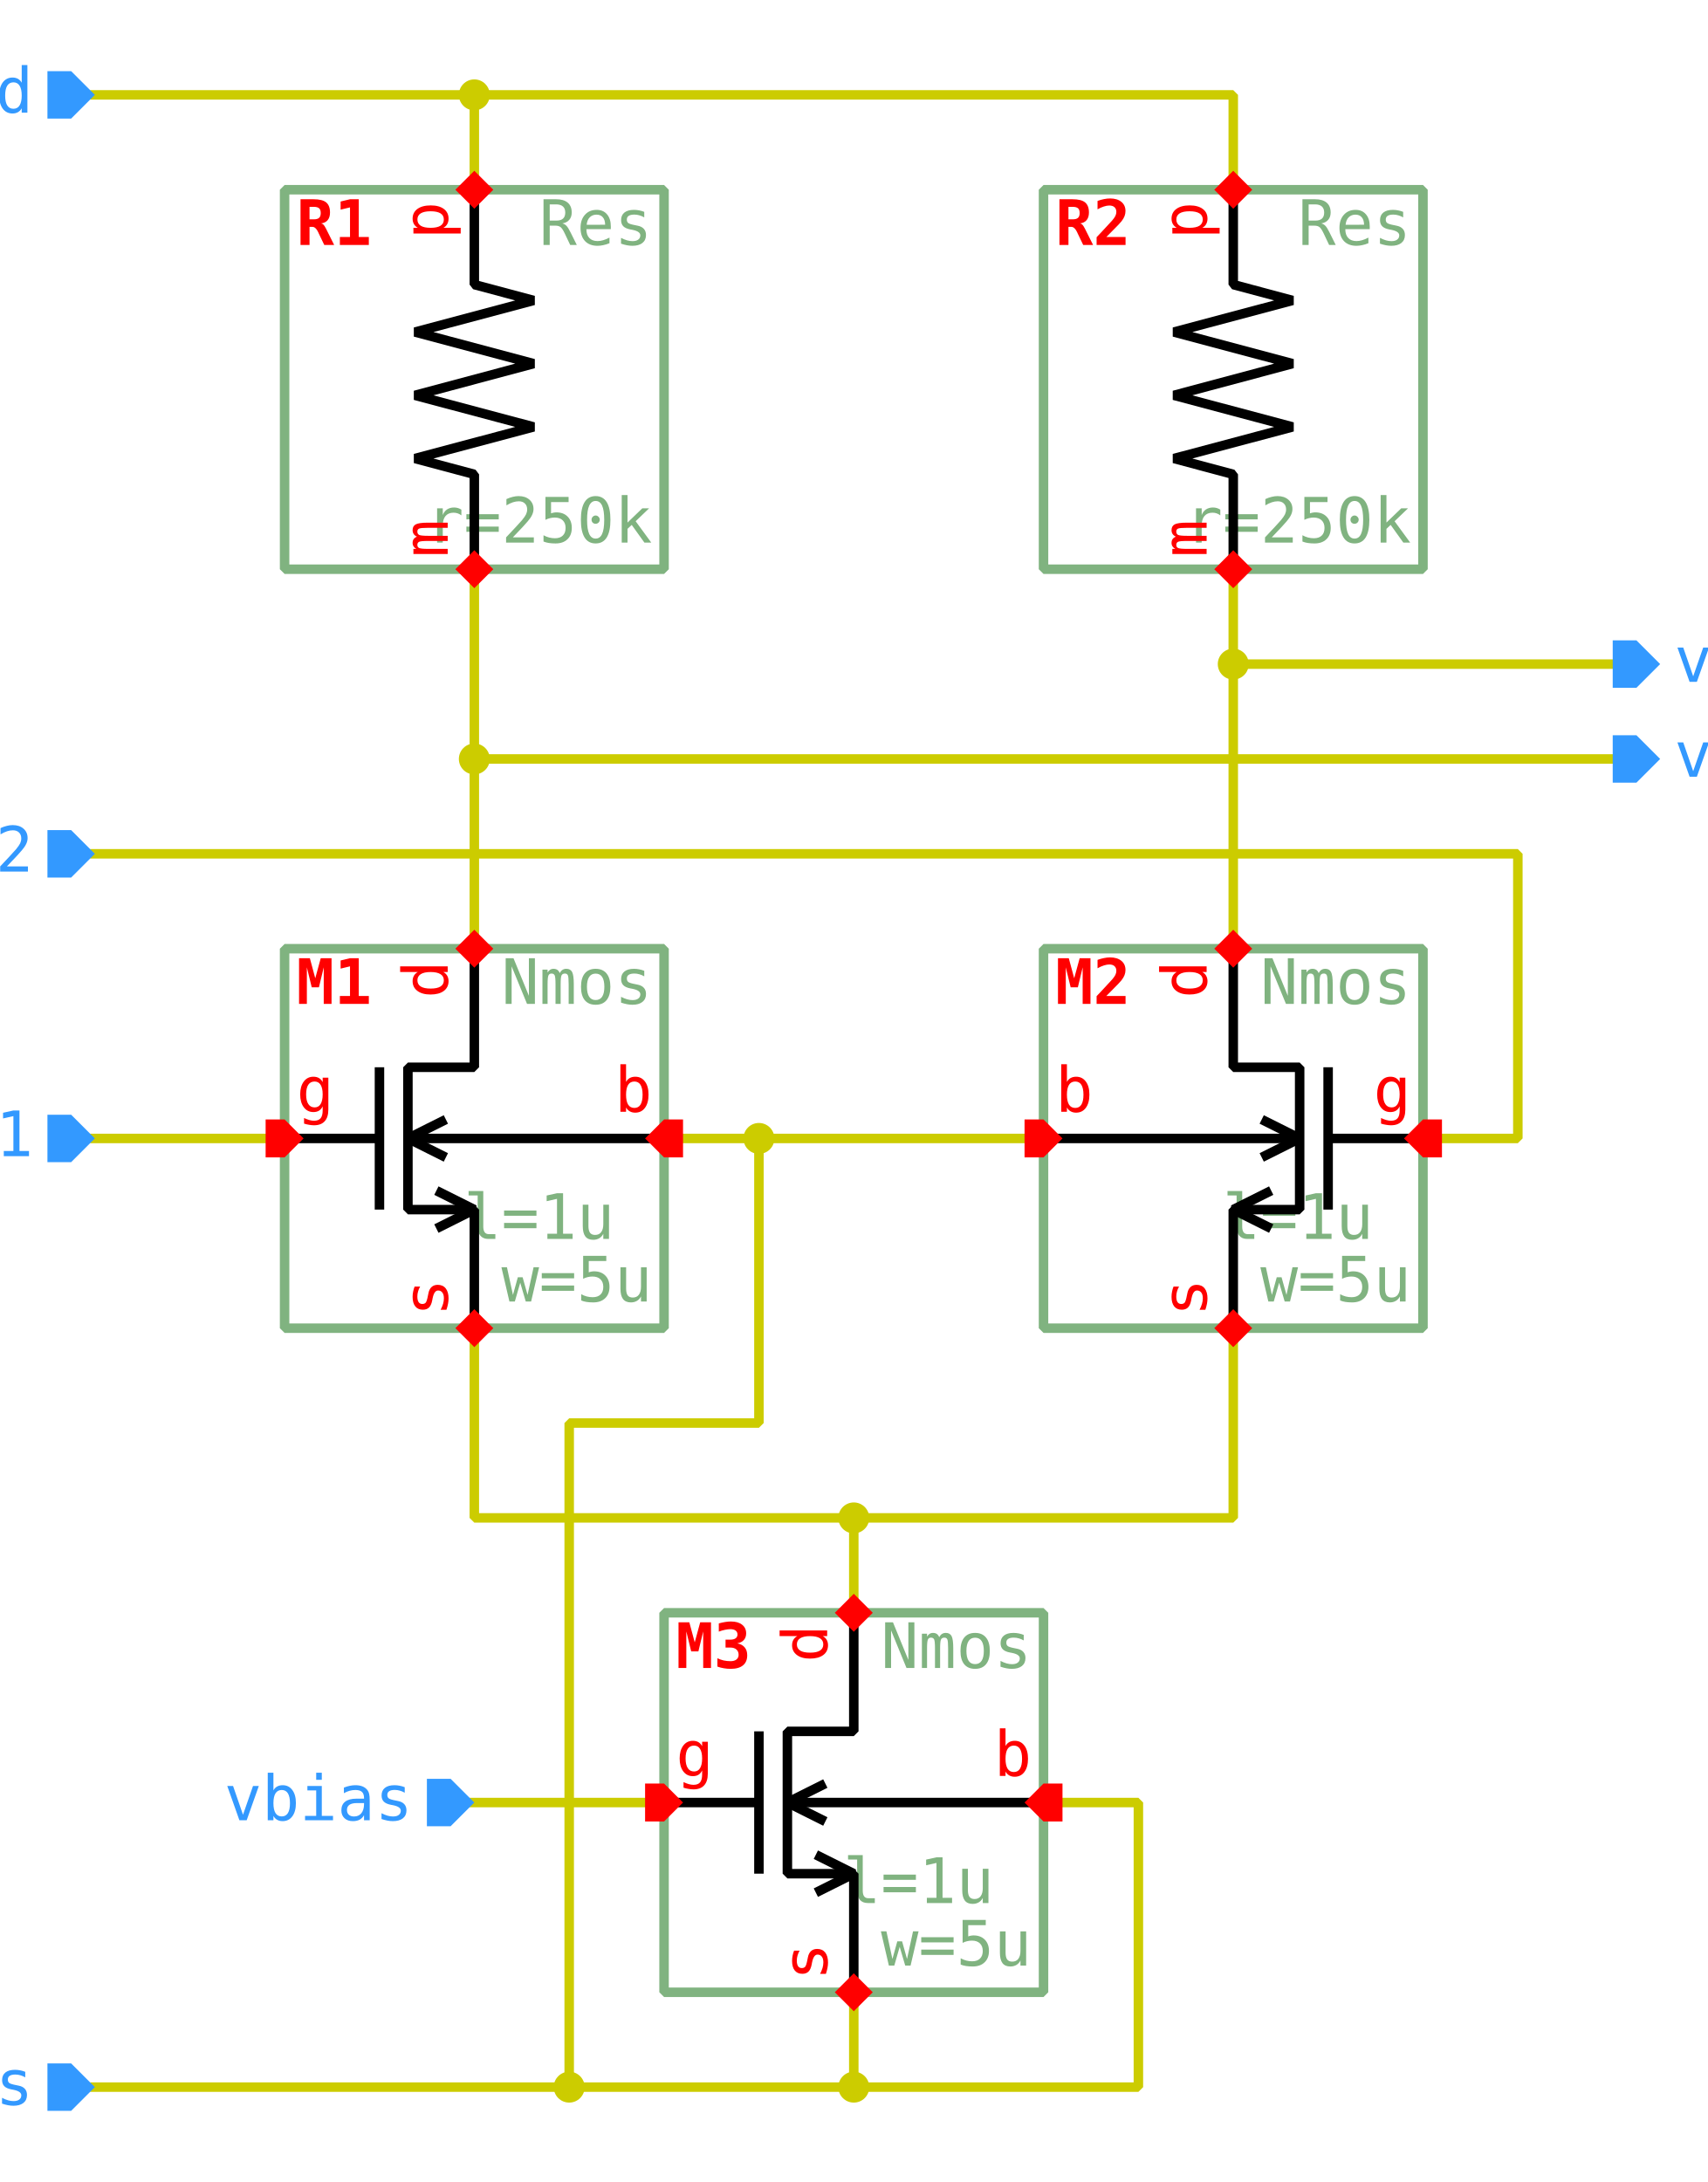
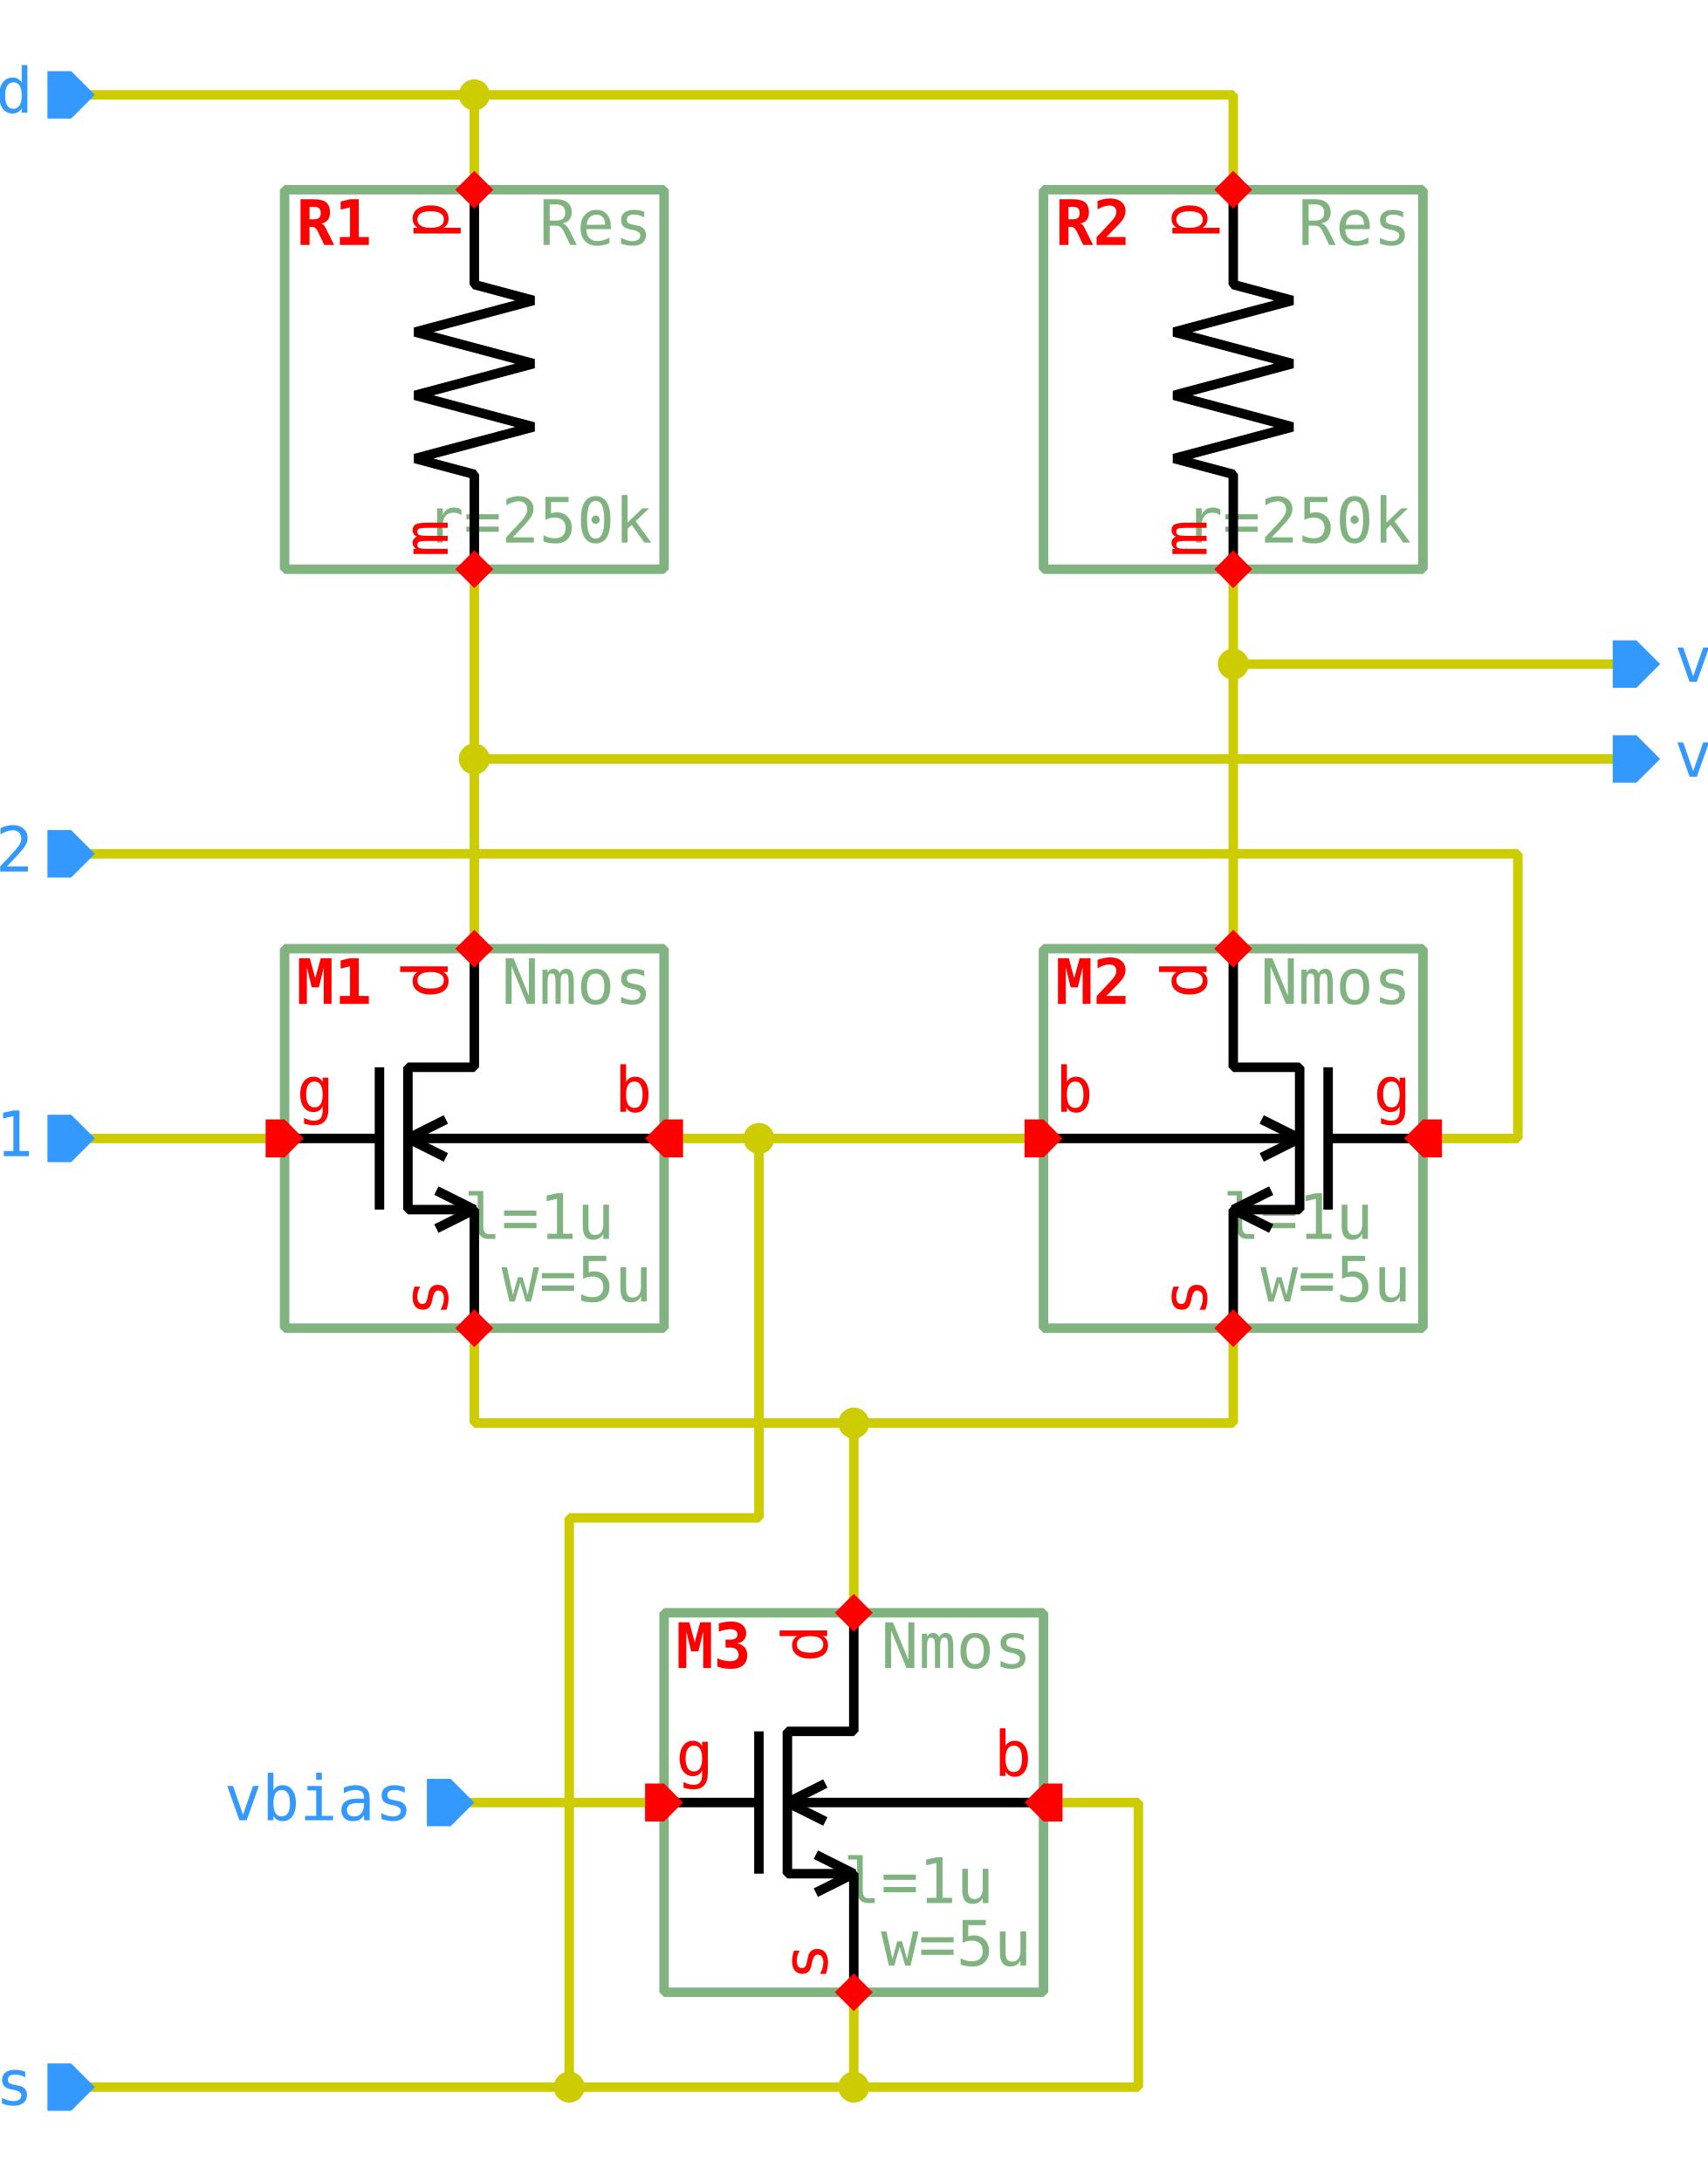
<svg xmlns="http://www.w3.org/2000/svg" width="630.0px" height="805.0px" viewBox="0.0 -1.0 18.0 23.0">
  <style type="text/css">svg { stroke-linecap: butt; stroke-linejoin: bevel; } text { font-size: 11pt; font-family: "Inconsolata", monospace; font-stretch: 75%; } .instanceName { font-weight: bold; fill: #f00; } .pinLabel, .pinArrow { fill: #f00; } .params, .cellName { fill: #80b380; } .symbolOutline { stroke: #80b380; } .symbolPoly { stroke: #000; } .symbolOutline, .symbolPoly, .schemWire, .tapPoint { fill: none; stroke-width: 0.1; } .grid { fill: #ccc; } .schemWire, .tapPoint { stroke: #cc0; } .schemWire { stroke-linecap: square; } .connPoint, .tapPointLabel { fill: #cc0; } .portArrow, .portLabel { fill: #39f; }</style>
  <g transform="matrix(1 0 0 -1 0 21.0)">
    <path d="M5.0 3.0 L7.0 3.0" class="schemWire" />
    <path d="M1.0 10.0 L3.0 10.0" class="schemWire" />
    <path d="M1.0 21.0 L2.0 21.0 L5.0 21.0 L5.0 20.0" class="schemWire" />
    <path d="M5.0 21.0 L13.0 21.0 L13.0 20.0" class="schemWire" />
    <path d="M17.0 15.0 L16.0 15.0 L13.0 15.0 L13.0 16.0" class="schemWire" />
    <path d="M13.0 15.0 L13.0 12.0" class="schemWire" />
-     <path d="M9.0 5.0 L9.0 6.0 L5.0 6.0 L5.0 8.0" class="schemWire" />
-     <path d="M9.0 6.0 L13.0 6.0 L13.0 8.0" class="schemWire" />
+     <path d="M9.0 5.0 L9.0 6.0 L9.0 7.0 L5.0 7.0 L5.0 8.0" class="schemWire" />
+     <path d="M9.0 7.0 L13.0 7.0 L13.0 8.0" class="schemWire" />
    <path d="M1.0 0.0 L2.0 0.0 L6.0 0.0 L9.0 0.0 L9.0 1.0" class="schemWire" />
    <path d="M9.0 0.0 L12.0 0.0 L12.0 3.0 L11.0 3.0" class="schemWire" />
-     <path d="M6.0 0.0 L6.0 7.0 L8.0 7.0 L8.0 10.0 L7.0 10.0" class="schemWire" />
+     <path d="M6.0 0.0 L6.0 6.0 L8.0 6.0 L8.0 10.0 L7.0 10.0" class="schemWire" />
    <path d="M8.0 10.0 L11.0 10.0" class="schemWire" />
    <path d="M17.0 14.0 L16.0 14.0 L5.0 14.0 L5.0 12.0" class="schemWire" />
    <path d="M5.0 14.0 L5.0 16.0" class="schemWire" />
    <path d="M1.0 13.0 L16.0 13.0 L16.0 10.0 L15.0 10.0" class="schemWire" />
-     <circle cx="9.0" cy="6.0" r="0.163" class="connPoint" />
+     <circle cx="9.0" cy="7.0" r="0.163" class="connPoint" />
    <circle cx="5.0" cy="21.0" r="0.163" class="connPoint" />
    <circle cx="6.0" cy="0.0" r="0.163" class="connPoint" />
    <circle cx="9.0" cy="0.0" r="0.163" class="connPoint" />
    <circle cx="8.0" cy="10.0" r="0.163" class="connPoint" />
    <circle cx="5.0" cy="14.0" r="0.163" class="connPoint" />
    <circle cx="13.0" cy="15.0" r="0.163" class="connPoint" />
    <g>
      <rect x="7.0" y="1.0" width="4.0" height="4.0" class="symbolOutline" />
      <text transform="matrix(0.045 0 0 -0.045 10.875 4.875)" dominant-baseline="hanging" text-anchor="end" class="cellName">Nmos</text>
      <text transform="matrix(0.045 0 0 -0.045 10.875 1.125)" dominant-baseline="ideographic" text-anchor="end" class="params">
        <tspan x="0" y="-1em">l=1u</tspan>
        <tspan x="0" y="0em">w=5u</tspan>
      </text>
      <text transform="matrix(0.045 0 0 -0.045 7.125 4.875)" dominant-baseline="hanging" text-anchor="start" class="instanceName">M3</text>
      <path d="M2.0 0.0 L2.0 1.25 L1.3 1.25 L1.3 2.75 L2.0 2.75 L2.0 4.0" transform="matrix(1 0 0 1 7.0 1.0)" class="symbolPoly" />
      <path d="M1.0 1.25 L1.0 2.75" transform="matrix(1 0 0 1 7.0 1.0)" class="symbolPoly" />
      <path d="M0.0 2.0 L1.0 2.0" transform="matrix(1 0 0 1 7.0 1.0)" class="symbolPoly" />
      <path d="M4.0 2.0 L1.3 2.0" transform="matrix(1 0 0 1 7.0 1.0)" class="symbolPoly" />
      <path d="M1.7 1.8 L1.3 2.0 L1.7 2.2" transform="matrix(1 0 0 1 7.0 1.0)" class="symbolPoly" />
      <path d="M1.6 1.05 L2.0 1.25 L1.6 1.45" transform="matrix(1 0 0 1 7.0 1.0)" class="symbolPoly" />
      <path d="M0 0 L0.2 -0.2 L0.2 -0.4 L0 -0.4 L-0.2 -0.4 L-0.2 -0.2 Z" transform="matrix(0 -1 1 0 7.2 3.0)" class="pinArrow" />
      <text transform="matrix(0.045 0 0 -0.045 7.125 3.125)" dominant-baseline="ideographic" text-anchor="start" class="pinLabel">g</text>
      <path d="M0 0 L0.2 -0.2 L0.2 -0.2 L0 -0.4 L-0.2 -0.2 L-0.2 -0.2 Z" transform="matrix(1 0 0 1 9.0 1.2)" class="pinArrow" />
      <text transform="matrix(0 0.045 0.045 0 8.875 1.125)" dominant-baseline="ideographic" text-anchor="start" class="pinLabel">s</text>
      <path d="M0 0 L0.2 -0.2 L0.2 -0.2 L0 -0.4 L-0.2 -0.2 L-0.2 -0.2 Z" transform="matrix(-1 0 0 -1 9.0 4.8)" class="pinArrow" />
      <text transform="matrix(0 0.045 0.045 0 8.875 4.875)" dominant-baseline="ideographic" text-anchor="end" class="pinLabel">d</text>
      <path d="M0 0 L0.2 -0.2 L0.2 -0.4 L0 -0.4 L-0.2 -0.4 L-0.2 -0.2 Z" transform="matrix(0 1 -1 0 10.8 3.0)" class="pinArrow" />
      <text transform="matrix(0.045 0 0 -0.045 10.875 3.125)" dominant-baseline="ideographic" text-anchor="end" class="pinLabel">b</text>
    </g>
    <g>
      <rect x="3.0" y="8.0" width="4.0" height="4.0" class="symbolOutline" />
      <text transform="matrix(0.045 0 0 -0.045 6.875 11.875)" dominant-baseline="hanging" text-anchor="end" class="cellName">Nmos</text>
      <text transform="matrix(0.045 0 0 -0.045 6.875 8.125)" dominant-baseline="ideographic" text-anchor="end" class="params">
        <tspan x="0" y="-1em">l=1u</tspan>
        <tspan x="0" y="0em">w=5u</tspan>
      </text>
      <text transform="matrix(0.045 0 0 -0.045 3.125 11.875)" dominant-baseline="hanging" text-anchor="start" class="instanceName">M1</text>
      <path d="M2.0 0.0 L2.0 1.25 L1.3 1.25 L1.3 2.75 L2.0 2.75 L2.0 4.0" transform="matrix(1 0 0 1 3.0 8.0)" class="symbolPoly" />
      <path d="M1.0 1.25 L1.0 2.75" transform="matrix(1 0 0 1 3.0 8.0)" class="symbolPoly" />
      <path d="M0.0 2.0 L1.0 2.0" transform="matrix(1 0 0 1 3.0 8.0)" class="symbolPoly" />
      <path d="M4.0 2.0 L1.3 2.0" transform="matrix(1 0 0 1 3.0 8.0)" class="symbolPoly" />
      <path d="M1.7 1.8 L1.3 2.0 L1.7 2.2" transform="matrix(1 0 0 1 3.0 8.0)" class="symbolPoly" />
      <path d="M1.6 1.05 L2.0 1.25 L1.6 1.45" transform="matrix(1 0 0 1 3.0 8.0)" class="symbolPoly" />
      <path d="M0 0 L0.2 -0.2 L0.2 -0.4 L0 -0.4 L-0.2 -0.4 L-0.2 -0.2 Z" transform="matrix(0 -1 1 0 3.2 10.0)" class="pinArrow" />
      <text transform="matrix(0.045 0 0 -0.045 3.125 10.125)" dominant-baseline="ideographic" text-anchor="start" class="pinLabel">g</text>
      <path d="M0 0 L0.2 -0.2 L0.2 -0.2 L0 -0.4 L-0.2 -0.2 L-0.2 -0.2 Z" transform="matrix(1 0 0 1 5.0 8.2)" class="pinArrow" />
      <text transform="matrix(0 0.045 0.045 0 4.875 8.125)" dominant-baseline="ideographic" text-anchor="start" class="pinLabel">s</text>
      <path d="M0 0 L0.2 -0.2 L0.2 -0.2 L0 -0.4 L-0.2 -0.2 L-0.2 -0.2 Z" transform="matrix(-1 0 0 -1 5.0 11.8)" class="pinArrow" />
      <text transform="matrix(0 0.045 0.045 0 4.875 11.875)" dominant-baseline="ideographic" text-anchor="end" class="pinLabel">d</text>
      <path d="M0 0 L0.2 -0.2 L0.2 -0.4 L0 -0.4 L-0.2 -0.4 L-0.2 -0.2 Z" transform="matrix(0 1 -1 0 6.8 10.0)" class="pinArrow" />
      <text transform="matrix(0.045 0 0 -0.045 6.875 10.125)" dominant-baseline="ideographic" text-anchor="end" class="pinLabel">b</text>
    </g>
    <g>
      <rect x="11.0" y="8.0" width="4.0" height="4.0" class="symbolOutline" />
      <text transform="matrix(0.045 0 0 -0.045 14.875 11.875)" dominant-baseline="hanging" text-anchor="end" class="cellName">Nmos</text>
      <text transform="matrix(0.045 0 0 -0.045 14.875 8.125)" dominant-baseline="ideographic" text-anchor="end" class="params">
        <tspan x="0" y="-1em">l=1u</tspan>
        <tspan x="0" y="0em">w=5u</tspan>
      </text>
      <text transform="matrix(0.045 0 0 -0.045 11.125 11.875)" dominant-baseline="hanging" text-anchor="start" class="instanceName">M2</text>
      <path d="M2.0 0.0 L2.0 1.25 L1.3 1.25 L1.3 2.75 L2.0 2.75 L2.0 4.0" transform="matrix(-1 0 0 1 15.0 8.0)" class="symbolPoly" />
      <path d="M1.0 1.25 L1.0 2.75" transform="matrix(-1 0 0 1 15.0 8.0)" class="symbolPoly" />
      <path d="M0.0 2.0 L1.0 2.0" transform="matrix(-1 0 0 1 15.0 8.0)" class="symbolPoly" />
      <path d="M4.0 2.0 L1.3 2.0" transform="matrix(-1 0 0 1 15.0 8.0)" class="symbolPoly" />
      <path d="M1.7 1.8 L1.3 2.0 L1.7 2.2" transform="matrix(-1 0 0 1 15.0 8.0)" class="symbolPoly" />
      <path d="M1.6 1.05 L2.0 1.25 L1.6 1.45" transform="matrix(-1 0 0 1 15.0 8.0)" class="symbolPoly" />
      <path d="M0 0 L0.2 -0.2 L0.2 -0.4 L0 -0.4 L-0.2 -0.4 L-0.2 -0.2 Z" transform="matrix(0 -1 -1 0 14.8 10.0)" class="pinArrow" />
      <text transform="matrix(0.045 0 0 -0.045 14.875 10.125)" dominant-baseline="ideographic" text-anchor="end" class="pinLabel">g</text>
      <path d="M0 0 L0.2 -0.2 L0.2 -0.2 L0 -0.4 L-0.2 -0.2 L-0.2 -0.2 Z" transform="matrix(-1 0 0 1 13.0 8.2)" class="pinArrow" />
      <text transform="matrix(0 0.045 0.045 0 12.875 8.125)" dominant-baseline="ideographic" text-anchor="start" class="pinLabel">s</text>
      <path d="M0 0 L0.2 -0.2 L0.2 -0.2 L0 -0.4 L-0.2 -0.2 L-0.2 -0.2 Z" transform="matrix(1 0 0 -1 13.0 11.8)" class="pinArrow" />
      <text transform="matrix(0 0.045 0.045 0 12.875 11.875)" dominant-baseline="ideographic" text-anchor="end" class="pinLabel">d</text>
      <path d="M0 0 L0.2 -0.2 L0.2 -0.4 L0 -0.4 L-0.2 -0.4 L-0.2 -0.2 Z" transform="matrix(0 1 1 0 11.2 10.0)" class="pinArrow" />
      <text transform="matrix(0.045 0 0 -0.045 11.125 10.125)" dominant-baseline="ideographic" text-anchor="start" class="pinLabel">b</text>
    </g>
    <g>
      <rect x="3.0" y="16.0" width="4.0" height="4.0" class="symbolOutline" />
      <text transform="matrix(0.045 0 0 -0.045 6.875 19.875)" dominant-baseline="hanging" text-anchor="end" class="cellName">Res</text>
      <text transform="matrix(0.045 0 0 -0.045 6.875 16.125)" dominant-baseline="ideographic" text-anchor="end" class="params">r=250k</text>
      <text transform="matrix(0.045 0 0 -0.045 3.125 19.875)" dominant-baseline="hanging" text-anchor="start" class="instanceName">R1</text>
      <path d="M2.0 0.0 L2.0 1.0 L1.375 1.167 L2.625 1.5 L1.375 1.833 L2.625 2.167 L1.375 2.5 L2.625 2.833 L2.0 3.0 L2.0 4.0" transform="matrix(1 0 0 1 3.0 16.0)" class="symbolPoly" />
      <path d="M0 0 L0.2 -0.2 L0.2 -0.2 L0 -0.4 L-0.2 -0.2 L-0.2 -0.2 Z" transform="matrix(1 0 0 1 5.0 16.2)" class="pinArrow" />
      <text transform="matrix(0 0.045 0.045 0 4.875 16.125)" dominant-baseline="ideographic" text-anchor="start" class="pinLabel">m</text>
      <path d="M0 0 L0.2 -0.2 L0.2 -0.2 L0 -0.4 L-0.2 -0.2 L-0.2 -0.2 Z" transform="matrix(-1 0 0 -1 5.0 19.8)" class="pinArrow" />
      <text transform="matrix(0 0.045 0.045 0 4.875 19.875)" dominant-baseline="ideographic" text-anchor="end" class="pinLabel">p</text>
    </g>
    <g>
      <rect x="11.0" y="16.0" width="4.0" height="4.0" class="symbolOutline" />
      <text transform="matrix(0.045 0 0 -0.045 14.875 19.875)" dominant-baseline="hanging" text-anchor="end" class="cellName">Res</text>
      <text transform="matrix(0.045 0 0 -0.045 14.875 16.125)" dominant-baseline="ideographic" text-anchor="end" class="params">r=250k</text>
      <text transform="matrix(0.045 0 0 -0.045 11.125 19.875)" dominant-baseline="hanging" text-anchor="start" class="instanceName">R2</text>
      <path d="M2.0 0.0 L2.0 1.0 L1.375 1.167 L2.625 1.5 L1.375 1.833 L2.625 2.167 L1.375 2.5 L2.625 2.833 L2.0 3.0 L2.0 4.0" transform="matrix(1 0 0 1 11.0 16.0)" class="symbolPoly" />
      <path d="M0 0 L0.2 -0.2 L0.2 -0.2 L0 -0.4 L-0.2 -0.2 L-0.2 -0.2 Z" transform="matrix(1 0 0 1 13.0 16.2)" class="pinArrow" />
      <text transform="matrix(0 0.045 0.045 0 12.875 16.125)" dominant-baseline="ideographic" text-anchor="start" class="pinLabel">m</text>
      <path d="M0 0 L0.2 -0.2 L0.2 -0.2 L0 -0.4 L-0.2 -0.2 L-0.2 -0.2 Z" transform="matrix(-1 0 0 -1 13.0 19.8)" class="pinArrow" />
      <text transform="matrix(0 0.045 0.045 0 12.875 19.875)" dominant-baseline="ideographic" text-anchor="end" class="pinLabel">p</text>
    </g>
    <g>
      <path d="M0 0 L0.25 -0.25 L0.25 -0.5 L0 -0.5 L-0.25 -0.5 L-0.25 -0.25 Z" transform="matrix(0 -1 1 0 1.0 21.0)" class="portArrow" />
      <text transform="matrix(0.045 0 0 -0.045 0.35 21.0)" dominant-baseline="middle" text-anchor="end" class="portLabel">vdd</text>
    </g>
    <g>
      <path d="M0 0 L0.25 -0.25 L0.25 -0.5 L0 -0.5 L-0.25 -0.5 L-0.25 -0.25 Z" transform="matrix(0 -1 1 0 1.0 0.0)" class="portArrow" />
      <text transform="matrix(0.045 0 0 -0.045 0.35 0.0)" dominant-baseline="middle" text-anchor="end" class="portLabel">vss</text>
    </g>
    <g>
      <path d="M0 0 L0.25 -0.25 L0.25 -0.5 L0 -0.5 L-0.25 -0.5 L-0.25 -0.25 Z" transform="matrix(0 -1 1 0 1.0 10.0)" class="portArrow" />
      <text transform="matrix(0.045 0 0 -0.045 0.35 10.0)" dominant-baseline="middle" text-anchor="end" class="portLabel">vin1</text>
    </g>
    <g>
      <path d="M0 0 L0.25 -0.25 L0.25 -0.5 L0 -0.5 L-0.25 -0.5 L-0.25 -0.25 Z" transform="matrix(0 -1 1 0 1.0 13.0)" class="portArrow" />
      <text transform="matrix(0.045 0 0 -0.045 0.35 13.0)" dominant-baseline="middle" text-anchor="end" class="portLabel">vin2</text>
    </g>
    <g>
      <path d="M0 0 L0.25 -0.25 L0.25 -0.5 L0 -0.5 L-0.25 -0.5 L-0.25 -0.25 Z" transform="matrix(0 -1 1 0 5.0 3.0)" class="portArrow" />
      <text transform="matrix(0.045 0 0 -0.045 4.35 3.0)" dominant-baseline="middle" text-anchor="end" class="portLabel">vbias</text>
    </g>
    <g>
      <path d="M0 0 L0.25 0 L0.25 -0.25 L0 -0.5 L-0.25 -0.25 L-0.25 0 Z" transform="matrix(0 1 -1 0 17.0 14.0)" class="portArrow" />
      <text transform="matrix(0.045 0 0 -0.045 17.65 14.0)" dominant-baseline="middle" text-anchor="start" class="portLabel">vout1</text>
    </g>
    <g>
      <path d="M0 0 L0.25 0 L0.25 -0.25 L0 -0.5 L-0.25 -0.25 L-0.25 0 Z" transform="matrix(0 1 -1 0 17.0 15.0)" class="portArrow" />
      <text transform="matrix(0.045 0 0 -0.045 17.65 15.0)" dominant-baseline="middle" text-anchor="start" class="portLabel">vout2</text>
    </g>
  </g>
</svg>
